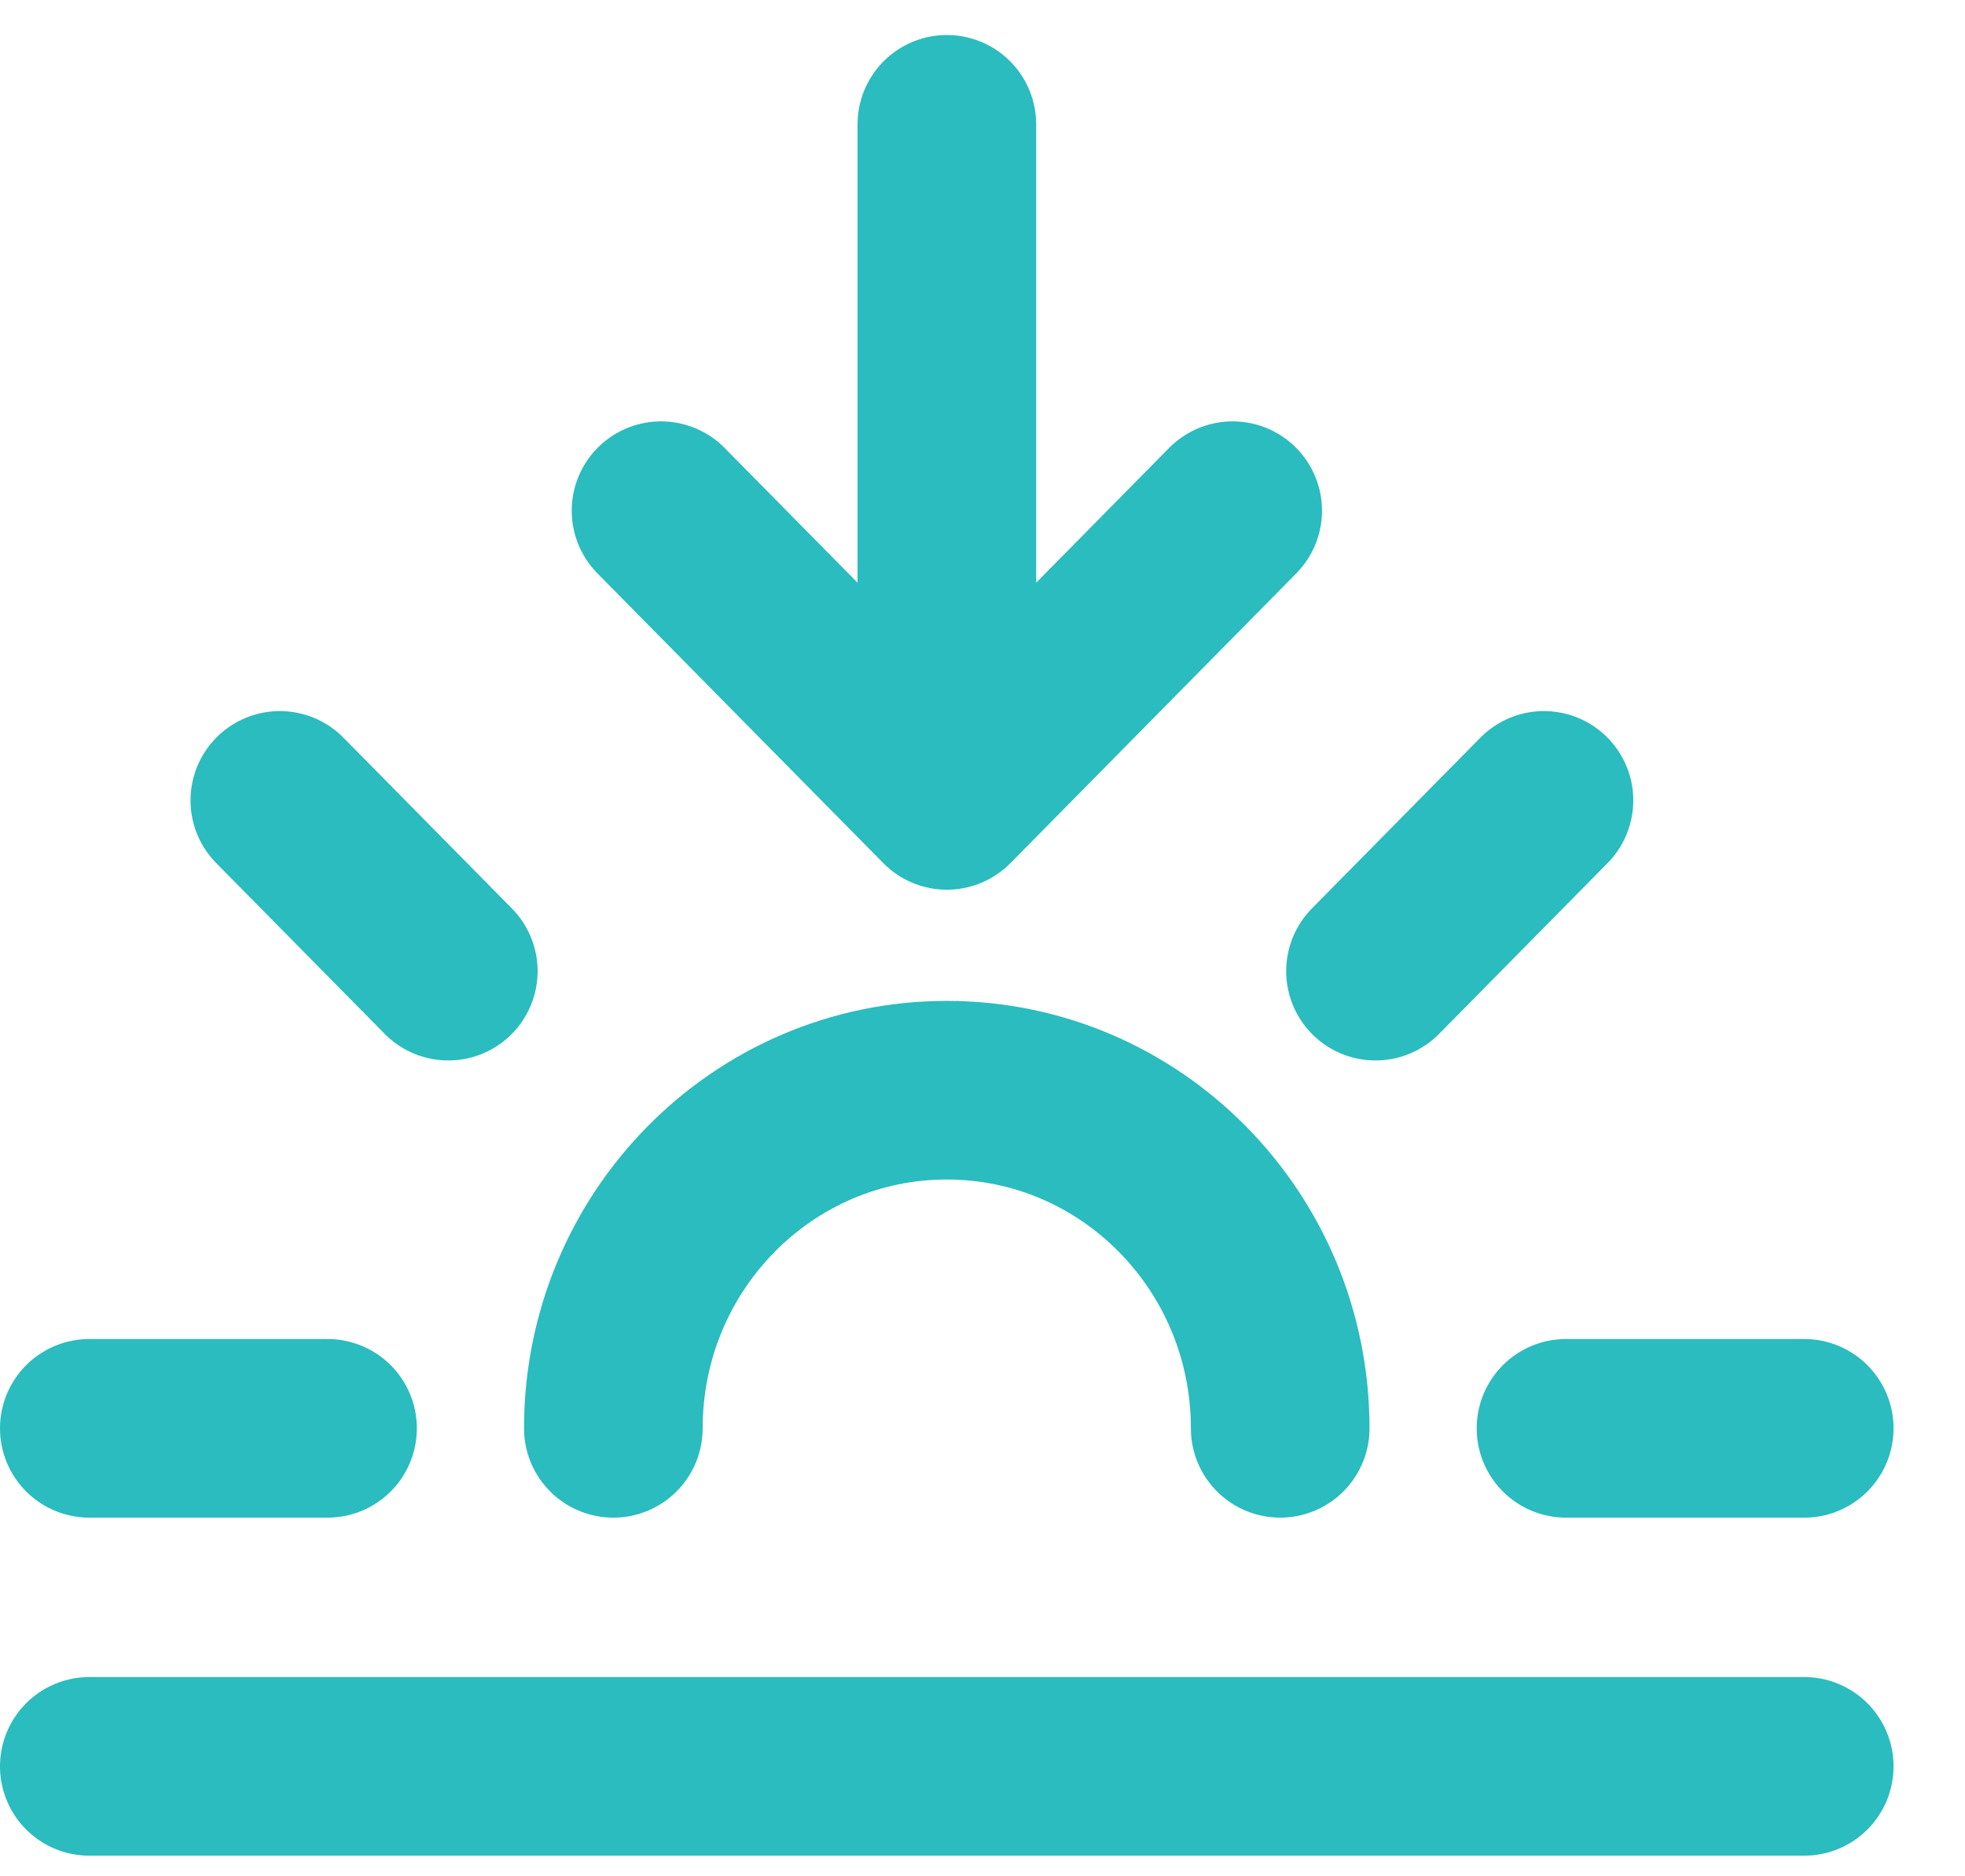
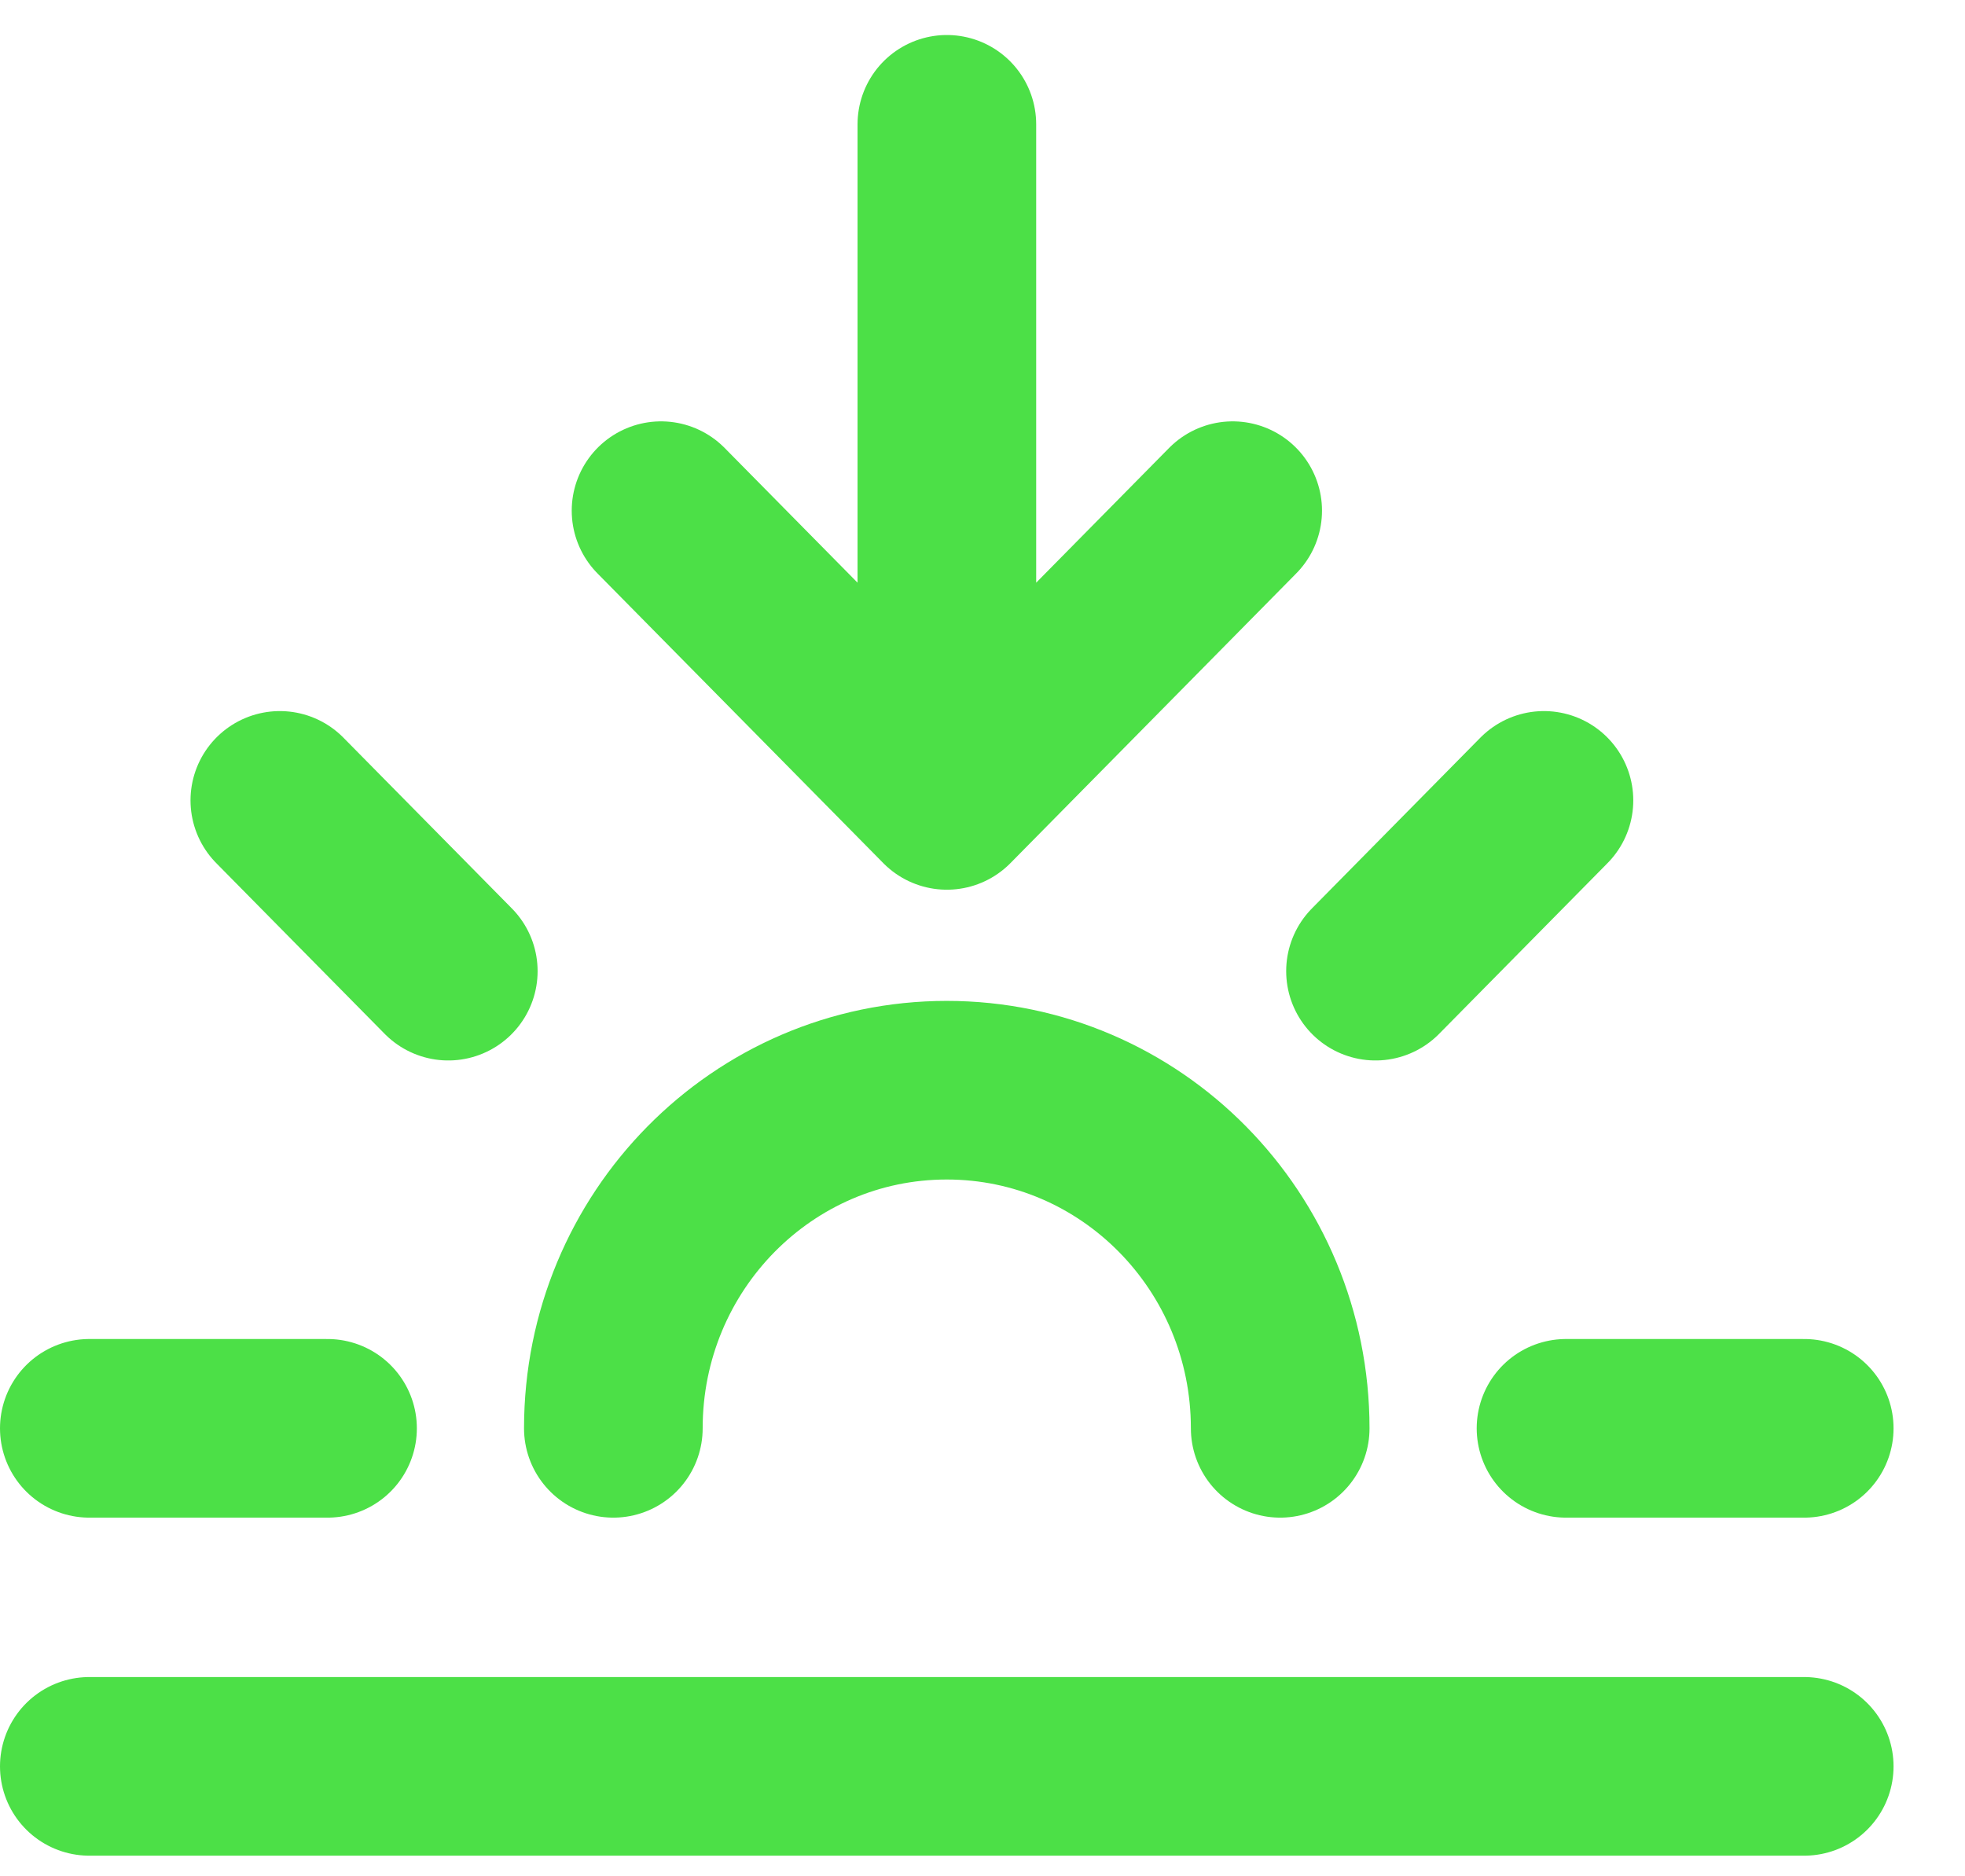
<svg xmlns="http://www.w3.org/2000/svg" width="22" height="21" viewBox="0 0 22 21" fill="none">
-   <path d="M1 19.778H20.2M1 15.993H3.667M3.133 8.962L5.019 10.874M17.286 8.962L15.4 10.874M17.533 15.993H20.2M6.867 15.993C6.867 13.902 8.538 12.207 10.6 12.207C12.662 12.207 14.333 13.902 14.333 15.993M10.601 1.392L10.601 8.962M10.601 8.962L13.801 5.718M10.601 8.962L7.401 5.718" stroke="#2ABCBE" stroke-width="2" stroke-linecap="round" stroke-linejoin="round" />
+   <path d="M1 19.778H20.2M1 15.993H3.667M3.133 8.962L5.019 10.874M17.286 8.962L15.4 10.874M17.533 15.993H20.2M6.867 15.993C6.867 13.902 8.538 12.207 10.6 12.207C12.662 12.207 14.333 13.902 14.333 15.993M10.601 1.392L10.601 8.962M10.601 8.962L13.801 5.718M10.601 8.962L7.401 5.718" stroke="#4CE047" stroke-width="2" stroke-linecap="round" stroke-linejoin="round" />
</svg>
